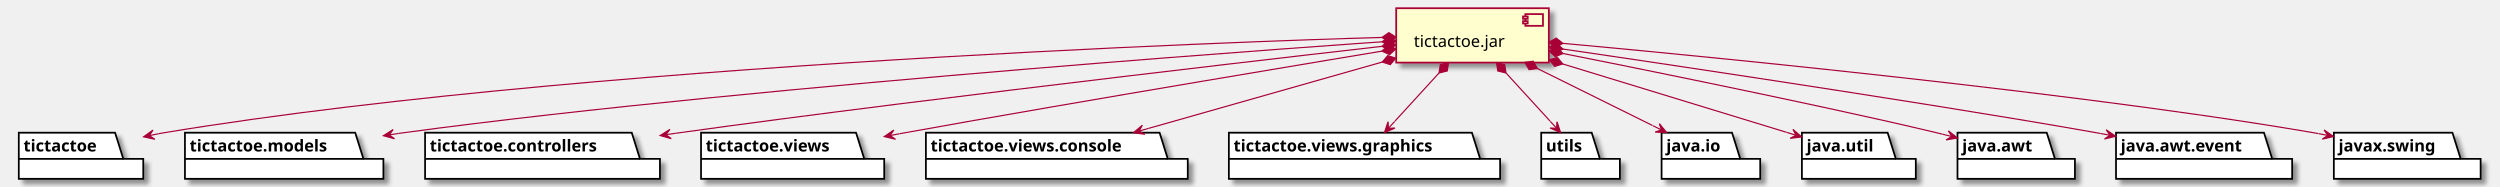
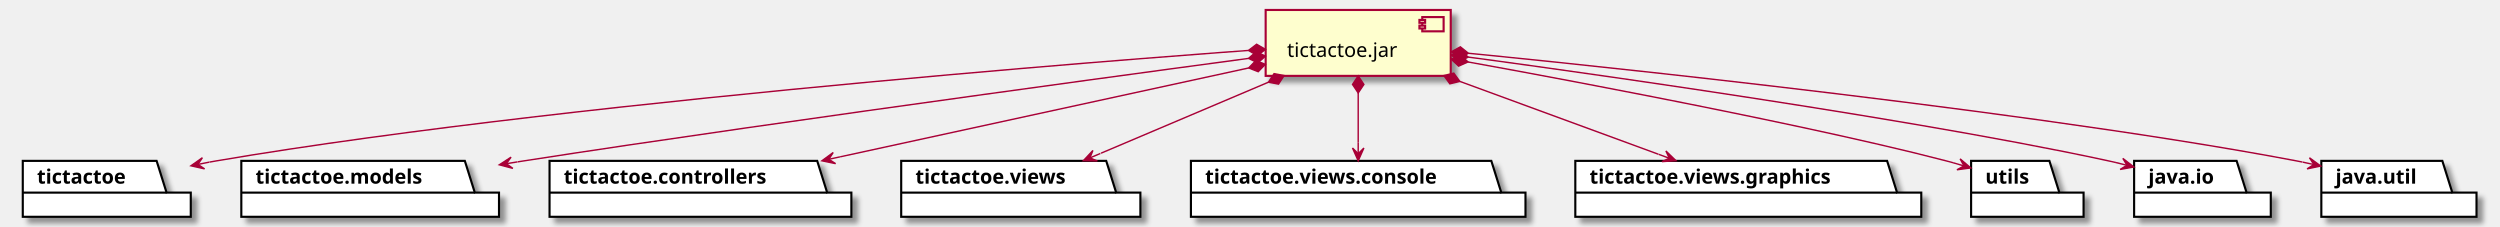
- <svg xmlns="http://www.w3.org/2000/svg" contentScriptType="application/ecmascript" contentStyleType="text/css" height="159px" preserveAspectRatio="none" style="width:2129px;height:159px;" version="1.1" viewBox="0 0 2129 159" width="2129px" zoomAndPan="magnify">
+ <svg xmlns="http://www.w3.org/2000/svg" contentScriptType="application/ecmascript" contentStyleType="text/css" height="159px" preserveAspectRatio="none" style="width:1756px;height:159px;" version="1.1" viewBox="0 0 1756 159" width="1756px" zoomAndPan="magnify">
  <defs>
-     <filter height="300%" id="f2xftiojm2q8h" width="300%" x="-1" y="-1">
+     <filter height="300%" id="f7q6es78975c9" width="300%" x="-1" y="-1">
      <feGaussianBlur result="blurOut" stdDeviation="2.0" />
      <feColorMatrix in="blurOut" result="blurOut2" type="matrix" values="0 0 0 0 0 0 0 0 0 0 0 0 0 0 0 0 0 0 .4 0" />
      <feOffset dx="4.0" dy="4.0" in="blurOut2" result="blurOut3" />
      <feBlend in="SourceGraphic" in2="blurOut3" mode="normal" />
    </filter>
  </defs>
  <g>
-     <polygon fill="#FFFFFF" filter="url(#f2xftiojm2q8h)" points="16,113,98,113,105,135.297,122,135.297,122,152.297,16,152.297,16,113" style="stroke:#000000;stroke-width:1.5;" />
-     <line style="stroke:#000000;stroke-width:1.5;" x1="16" x2="105" y1="135.297" y2="135.297" />
-     <text fill="#000000" font-family="sans-serif" font-size="14" font-weight="bold" lengthAdjust="spacingAndGlyphs" textLength="76" x="20" y="128.995">tictactoe</text>
-     <polygon fill="#FFFFFF" filter="url(#f2xftiojm2q8h)" points="157.5,113,302.5,113,309.5,135.297,326.5,135.297,326.5,152.297,157.5,152.297,157.5,113" style="stroke:#000000;stroke-width:1.5;" />
-     <line style="stroke:#000000;stroke-width:1.5;" x1="157.5" x2="309.5" y1="135.297" y2="135.297" />
-     <text fill="#000000" font-family="sans-serif" font-size="14" font-weight="bold" lengthAdjust="spacingAndGlyphs" textLength="139" x="161.5" y="128.995">tictactoe.models</text>
-     <polygon fill="#FFFFFF" filter="url(#f2xftiojm2q8h)" points="362,113,538,113,545,135.297,562,135.297,562,152.297,362,152.297,362,113" style="stroke:#000000;stroke-width:1.5;" />
-     <line style="stroke:#000000;stroke-width:1.5;" x1="362" x2="545" y1="135.297" y2="135.297" />
-     <text fill="#000000" font-family="sans-serif" font-size="14" font-weight="bold" lengthAdjust="spacingAndGlyphs" textLength="170" x="366" y="128.995">tictactoe.controllers</text>
-     <polygon fill="#FFFFFF" filter="url(#f2xftiojm2q8h)" points="597,113,729,113,736,135.297,753,135.297,753,152.297,597,152.297,597,113" style="stroke:#000000;stroke-width:1.5;" />
-     <line style="stroke:#000000;stroke-width:1.5;" x1="597" x2="736" y1="135.297" y2="135.297" />
-     <text fill="#000000" font-family="sans-serif" font-size="14" font-weight="bold" lengthAdjust="spacingAndGlyphs" textLength="126" x="601" y="128.995">tictactoe.views</text>
-     <polygon fill="#FFFFFF" filter="url(#f2xftiojm2q8h)" points="788.5,113,987.5,113,994.5,135.297,1011.5,135.297,1011.5,152.297,788.5,152.297,788.5,113" style="stroke:#000000;stroke-width:1.5;" />
-     <line style="stroke:#000000;stroke-width:1.5;" x1="788.5" x2="994.5" y1="135.297" y2="135.297" />
-     <text fill="#000000" font-family="sans-serif" font-size="14" font-weight="bold" lengthAdjust="spacingAndGlyphs" textLength="193" x="792.5" y="128.995">tictactoe.views.console</text>
-     <polygon fill="#FFFFFF" filter="url(#f2xftiojm2q8h)" points="1046.5,113,1253.5,113,1260.5,135.297,1277.5,135.297,1277.5,152.297,1046.5,152.297,1046.5,113" style="stroke:#000000;stroke-width:1.5;" />
-     <line style="stroke:#000000;stroke-width:1.5;" x1="1046.5" x2="1260.5" y1="135.297" y2="135.297" />
-     <text fill="#000000" font-family="sans-serif" font-size="14" font-weight="bold" lengthAdjust="spacingAndGlyphs" textLength="201" x="1050.5" y="128.995">tictactoe.views.graphics</text>
-     <polygon fill="#FFFFFF" filter="url(#f2xftiojm2q8h)" points="1312.5,113,1355.5,113,1362.5,135.297,1379.5,135.297,1379.5,152.297,1312.5,152.297,1312.5,113" style="stroke:#000000;stroke-width:1.5;" />
-     <line style="stroke:#000000;stroke-width:1.5;" x1="1312.5" x2="1362.5" y1="135.297" y2="135.297" />
-     <text fill="#000000" font-family="sans-serif" font-size="14" font-weight="bold" lengthAdjust="spacingAndGlyphs" textLength="37" x="1316.5" y="128.995">utils</text>
-     <polygon fill="#FFFFFF" filter="url(#f2xftiojm2q8h)" points="1415,113,1475,113,1482,135.297,1499,135.297,1499,152.297,1415,152.297,1415,113" style="stroke:#000000;stroke-width:1.5;" />
-     <line style="stroke:#000000;stroke-width:1.5;" x1="1415" x2="1482" y1="135.297" y2="135.297" />
-     <text fill="#000000" font-family="sans-serif" font-size="14" font-weight="bold" lengthAdjust="spacingAndGlyphs" textLength="54" x="1419" y="128.995">java.io</text>
-     <polygon fill="#FFFFFF" filter="url(#f2xftiojm2q8h)" points="1534.5,113,1607.5,113,1614.5,135.297,1631.5,135.297,1631.5,152.297,1534.5,152.297,1534.5,113" style="stroke:#000000;stroke-width:1.5;" />
-     <line style="stroke:#000000;stroke-width:1.5;" x1="1534.5" x2="1614.5" y1="135.297" y2="135.297" />
-     <text fill="#000000" font-family="sans-serif" font-size="14" font-weight="bold" lengthAdjust="spacingAndGlyphs" textLength="67" x="1538.5" y="128.995">java.util</text>
-     <polygon fill="#FFFFFF" filter="url(#f2xftiojm2q8h)" points="1667,113,1743,113,1750,135.297,1767,135.297,1767,152.297,1667,152.297,1667,113" style="stroke:#000000;stroke-width:1.5;" />
-     <line style="stroke:#000000;stroke-width:1.5;" x1="1667" x2="1750" y1="135.297" y2="135.297" />
-     <text fill="#000000" font-family="sans-serif" font-size="14" font-weight="bold" lengthAdjust="spacingAndGlyphs" textLength="70" x="1671" y="128.995">java.awt</text>
-     <polygon fill="#FFFFFF" filter="url(#f2xftiojm2q8h)" points="1802,113,1928,113,1935,135.297,1952,135.297,1952,152.297,1802,152.297,1802,113" style="stroke:#000000;stroke-width:1.5;" />
-     <line style="stroke:#000000;stroke-width:1.5;" x1="1802" x2="1935" y1="135.297" y2="135.297" />
-     <text fill="#000000" font-family="sans-serif" font-size="14" font-weight="bold" lengthAdjust="spacingAndGlyphs" textLength="120" x="1806" y="128.995">java.awt.event</text>
-     <polygon fill="#FFFFFF" filter="url(#f2xftiojm2q8h)" points="1987.5,113,2088.5,113,2095.5,135.297,2112.5,135.297,2112.5,152.297,1987.5,152.297,1987.5,113" style="stroke:#000000;stroke-width:1.5;" />
-     <line style="stroke:#000000;stroke-width:1.5;" x1="1987.5" x2="2095.5" y1="135.297" y2="135.297" />
-     <text fill="#000000" font-family="sans-serif" font-size="14" font-weight="bold" lengthAdjust="spacingAndGlyphs" textLength="95" x="1991.5" y="128.995">javax.swing</text>
-     <rect fill="#FEFECE" filter="url(#f2xftiojm2q8h)" height="46.297" style="stroke:#A80036;stroke-width:1.5;" width="130" x="1189" y="7" />
-     <rect fill="#FEFECE" height="10" style="stroke:#A80036;stroke-width:1.5;" width="15" x="1299" y="12" />
-     <rect fill="#FEFECE" height="2" style="stroke:#A80036;stroke-width:1.5;" width="4" x="1297" y="14" />
-     <rect fill="#FEFECE" height="2" style="stroke:#A80036;stroke-width:1.5;" width="4" x="1297" y="18" />
-     <text fill="#000000" font-family="sans-serif" font-size="14" lengthAdjust="spacingAndGlyphs" textLength="90" x="1204" y="39.995">tictactoe.jar</text>
-     <path d="M1176.842,31.878 C1176.842,31.878 524.96,49.221 140,113 C138.374,113.269 136.731,113.559 135.077,113.865 " fill="none" id="jar-tictactoe" style="stroke:#A80036;stroke-width:1.0;" />
-     <polygon fill="#A80036" points="122.277,116.511,131.9,118.606,127.174,115.499,130.281,110.772,122.277,116.511" style="stroke:#A80036;stroke-width:1.0;" />
-     <line style="stroke:#A80036;stroke-width:1.0;" x1="127.174" x2="135.008" y1="115.499" y2="113.88" />
-     <polygon fill="#A80036" points="1188.84,31.68,1182.775,27.779,1176.842,31.878,1182.907,35.778,1188.84,31.68" style="stroke:#A80036;stroke-width:1.0;" />
-     <path d="M1176.974,35.606 C1176.974,35.606 650.432,71.489 344,113 C342.484,113.205 340.956,113.418 339.419,113.636 " fill="none" id="jar-tictactoe.models" style="stroke:#A80036;stroke-width:1.0;" />
-     <polygon fill="#A80036" points="326.509,115.571,336.002,118.192,331.454,114.829,334.817,110.281,326.509,115.571" style="stroke:#A80036;stroke-width:1.0;" />
-     <line style="stroke:#A80036;stroke-width:1.0;" x1="331.454" x2="339.365" y1="114.829" y2="113.644" />
-     <polygon fill="#A80036" points="1188.95,34.854,1182.711,31.238,1176.974,35.606,1183.212,39.222,1188.95,34.854" style="stroke:#A80036;stroke-width:1.0;" />
-     <path d="M1176.814,39.471 C1176.814,39.471 794.453,82.889 579,113 C577.711,113.18 576.415,113.363 575.111,113.547 " fill="none" id="jar-tictactoe.controllers" style="stroke:#A80036;stroke-width:1.0;" />
-     <polygon fill="#A80036" points="562.169,115.419,571.649,118.089,567.117,114.703,570.504,110.171,562.169,115.419" style="stroke:#A80036;stroke-width:1.0;" />
-     <line style="stroke:#A80036;stroke-width:1.0;" x1="567.117" x2="575.035" y1="114.703" y2="113.558" />
-     <polygon fill="#A80036" points="1188.74,38.139,1182.333,34.83,1176.814,39.471,1183.221,42.78,1188.74,38.139" style="stroke:#A80036;stroke-width:1.0;" />
-     <path d="M1176.848,43.554 C1176.848,43.554 913.478,87.181 771,113 C769.356,113.298 767.696,113.6 766.025,113.906 " fill="none" id="jar-tictactoe.views" style="stroke:#A80036;stroke-width:1.0;" />
-     <polygon fill="#A80036" points="753.038,116.311,762.616,118.605,757.954,115.4,761.159,110.738,753.038,116.311" style="stroke:#A80036;stroke-width:1.0;" />
-     <line style="stroke:#A80036;stroke-width:1.0;" x1="757.954" x2="765.821" y1="115.4" y2="113.944" />
-     <polygon fill="#A80036" points="1188.69,41.616,1182.123,38.638,1176.848,43.554,1183.415,46.533,1188.69,41.616" style="stroke:#A80036;stroke-width:1.0;" />
-     <path d="M1177.118,52.833 C1177.118,52.833 1036.68,92.697 977.845,109.4 " fill="none" id="jar-tictactoe.views.console" style="stroke:#A80036;stroke-width:1.0;" />
-     <polygon fill="#A80036" points="965.26,112.973,975.01,114.363,970.07,111.608,972.826,106.667,965.26,112.973" style="stroke:#A80036;stroke-width:1.0;" />
-     <line style="stroke:#A80036;stroke-width:1.0;" x1="970.07" x2="977.765" y1="111.608" y2="109.422" />
-     <polygon fill="#A80036" points="1188.66,49.55,1181.795,47.344,1177.118,52.833,1183.983,55.039,1188.66,49.55" style="stroke:#A80036;stroke-width:1.0;" />
-     <path d="M1225.476,62.154 C1225.476,62.154 1199.4,90.639 1187.99,103.104 " fill="none" id="jar-tictactoe.views.graphics" style="stroke:#A80036;stroke-width:1.0;" />
-     <polygon fill="#A80036" points="1178.97,112.961,1187.995,109.018,1182.344,109.271,1182.091,103.619,1178.97,112.961" style="stroke:#A80036;stroke-width:1.0;" />
-     <line style="stroke:#A80036;stroke-width:1.0;" x1="1182.344" x2="1187.75" y1="109.271" y2="103.372" />
-     <polygon fill="#A80036" points="1233.58,53.304,1226.578,55.028,1225.476,62.154,1232.478,60.431,1233.58,53.304" style="stroke:#A80036;stroke-width:1.0;" />
-     <path d="M1282.524,62.154 C1282.524,62.154 1308.6,90.639 1320.01,103.104 " fill="none" id="jar-utils" style="stroke:#A80036;stroke-width:1.0;" />
-     <polygon fill="#A80036" points="1329.03,112.961,1325.909,103.619,1325.656,109.271,1320.005,109.018,1329.03,112.961" style="stroke:#A80036;stroke-width:1.0;" />
-     <line style="stroke:#A80036;stroke-width:1.0;" x1="1325.656" x2="1320.25" y1="109.271" y2="103.372" />
-     <polygon fill="#A80036" points="1274.42,53.304,1275.522,60.431,1282.524,62.154,1281.422,55.028,1274.42,53.304" style="stroke:#A80036;stroke-width:1.0;" />
-     <path d="M1309.303,58.382 C1309.303,58.382 1378.03,92.403 1407.33,106.911 " fill="none" id="jar-java.io" style="stroke:#A80036;stroke-width:1.0;" />
-     <polygon fill="#A80036" points="1419.37,112.868,1413.073,105.295,1414.887,110.653,1409.529,112.467,1419.37,112.868" style="stroke:#A80036;stroke-width:1.0;" />
-     <line style="stroke:#A80036;stroke-width:1.0;" x1="1414.887" x2="1407.715" y1="110.653" y2="107.1" />
-     <polygon fill="#A80036" points="1298.55,53.055,1302.151,59.303,1309.303,58.382,1305.702,52.134,1298.55,53.055" style="stroke:#A80036;stroke-width:1.0;" />
-     <path d="M1330.866,54.483 C1330.866,54.483 1468,96.37 1521.57,112.736 " fill="none" id="jar-java.util" style="stroke:#A80036;stroke-width:1.0;" />
-     <polygon fill="#A80036" points="1534.3,116.625,1526.862,110.169,1529.518,115.163,1524.524,117.82,1534.3,116.625" style="stroke:#A80036;stroke-width:1.0;" />
-     <line style="stroke:#A80036;stroke-width:1.0;" x1="1529.518" x2="1521.87" y1="115.163" y2="112.827" />
-     <polygon fill="#A80036" points="1319.39,50.976,1323.959,56.555,1330.866,54.483,1326.297,48.904,1319.39,50.976" style="stroke:#A80036;stroke-width:1.0;" />
-     <path d="M1331.054,45.553 C1331.054,45.553 1539.64,86.798 1649,113 C1650.73,113.415 1652.48,113.842 1654.25,114.279 " fill="none" id="jar-java.awt" style="stroke:#A80036;stroke-width:1.0;" />
-     <polygon fill="#A80036" points="1666.96,117.514,1659.228,111.413,1662.115,116.278,1657.251,119.165,1666.96,117.514" style="stroke:#A80036;stroke-width:1.0;" />
-     <line style="stroke:#A80036;stroke-width:1.0;" x1="1662.115" x2="1654.355" y1="116.278" y2="114.306" />
-     <polygon fill="#A80036" points="1319.27,43.285,1324.406,48.347,1331.054,45.553,1325.918,40.491,1319.27,43.285" style="stroke:#A80036;stroke-width:1.0;" />
-     <path d="M1331.021,41.779 C1331.021,41.779 1624.65,84.511 1785,113 C1786.28,113.227 1787.57,113.458 1788.86,113.692 " fill="none" id="jar-java.awt.event" style="stroke:#A80036;stroke-width:1.0;" />
-     <polygon fill="#A80036" points="1801.74,116.078,1793.621,110.504,1796.824,115.166,1792.161,118.37,1801.74,116.078" style="stroke:#A80036;stroke-width:1.0;" />
-     <line style="stroke:#A80036;stroke-width:1.0;" x1="1796.824" x2="1788.96" y1="115.166" y2="113.71" />
-     <polygon fill="#A80036" points="1319.14,40.091,1324.518,44.895,1331.021,41.779,1325.643,36.975,1319.14,40.091" style="stroke:#A80036;stroke-width:1.0;" />
-     <path d="M1330.981,36.927 C1330.981,36.927 1739.63,73.304 1970,113 C1971.4,113.242 1972.82,113.493 1974.25,113.753 " fill="none" id="jar-javax.swing" style="stroke:#A80036;stroke-width:1.0;" />
-     <polygon fill="#A80036" points="1987.25,116.282,1979.181,110.635,1982.342,115.326,1977.651,118.487,1987.25,116.282" style="stroke:#A80036;stroke-width:1.0;" />
-     <line style="stroke:#A80036;stroke-width:1.0;" x1="1982.342" x2="1974.49" y1="115.326" y2="113.8" />
-     <polygon fill="#A80036" points="1319.02,35.964,1324.68,40.432,1330.981,36.927,1325.322,32.458,1319.02,35.964" style="stroke:#A80036;stroke-width:1.0;" />
+     <polygon fill="#FFFFFF" filter="url(#f7q6es78975c9)" points="16,113,110,113,117,135.297,134,135.297,134,152.297,16,152.297,16,113" style="stroke:#000000;stroke-width:1.5;" />
+     <line style="stroke:#000000;stroke-width:1.5;" x1="16" x2="117" y1="135.297" y2="135.297" />
+     <text fill="#000000" font-family="sans-serif" font-size="14" font-weight="bold" lengthAdjust="spacingAndGlyphs" textLength="76" x="26" y="128.995">tictactoe</text>
+     <polygon fill="#FFFFFF" filter="url(#f7q6es78975c9)" points="169.5,113,326.5,113,333.5,135.297,350.5,135.297,350.5,152.297,169.5,152.297,169.5,113" style="stroke:#000000;stroke-width:1.5;" />
+     <line style="stroke:#000000;stroke-width:1.5;" x1="169.5" x2="333.5" y1="135.297" y2="135.297" />
+     <text fill="#000000" font-family="sans-serif" font-size="14" font-weight="bold" lengthAdjust="spacingAndGlyphs" textLength="139" x="179.5" y="128.995">tictactoe.models</text>
+     <polygon fill="#FFFFFF" filter="url(#f7q6es78975c9)" points="386,113,574,113,581,135.297,598,135.297,598,152.297,386,152.297,386,113" style="stroke:#000000;stroke-width:1.5;" />
+     <line style="stroke:#000000;stroke-width:1.5;" x1="386" x2="581" y1="135.297" y2="135.297" />
+     <text fill="#000000" font-family="sans-serif" font-size="14" font-weight="bold" lengthAdjust="spacingAndGlyphs" textLength="170" x="396" y="128.995">tictactoe.controllers</text>
+     <polygon fill="#FFFFFF" filter="url(#f7q6es78975c9)" points="633,113,777,113,784,135.297,801,135.297,801,152.297,633,152.297,633,113" style="stroke:#000000;stroke-width:1.5;" />
+     <line style="stroke:#000000;stroke-width:1.5;" x1="633" x2="784" y1="135.297" y2="135.297" />
+     <text fill="#000000" font-family="sans-serif" font-size="14" font-weight="bold" lengthAdjust="spacingAndGlyphs" textLength="126" x="643" y="128.995">tictactoe.views</text>
+     <polygon fill="#FFFFFF" filter="url(#f7q6es78975c9)" points="836.5,113,1047.5,113,1054.5,135.297,1071.5,135.297,1071.5,152.297,836.5,152.297,836.5,113" style="stroke:#000000;stroke-width:1.5;" />
+     <line style="stroke:#000000;stroke-width:1.5;" x1="836.5" x2="1054.5" y1="135.297" y2="135.297" />
+     <text fill="#000000" font-family="sans-serif" font-size="14" font-weight="bold" lengthAdjust="spacingAndGlyphs" textLength="193" x="846.5" y="128.995">tictactoe.views.console</text>
+     <polygon fill="#FFFFFF" filter="url(#f7q6es78975c9)" points="1106.5,113,1325.5,113,1332.5,135.297,1349.5,135.297,1349.5,152.297,1106.5,152.297,1106.5,113" style="stroke:#000000;stroke-width:1.5;" />
+     <line style="stroke:#000000;stroke-width:1.5;" x1="1106.5" x2="1332.5" y1="135.297" y2="135.297" />
+     <text fill="#000000" font-family="sans-serif" font-size="14" font-weight="bold" lengthAdjust="spacingAndGlyphs" textLength="201" x="1116.5" y="128.995">tictactoe.views.graphics</text>
+     <polygon fill="#FFFFFF" filter="url(#f7q6es78975c9)" points="1384.5,113,1439.5,113,1446.5,135.297,1463.5,135.297,1463.5,152.297,1384.5,152.297,1384.5,113" style="stroke:#000000;stroke-width:1.5;" />
+     <line style="stroke:#000000;stroke-width:1.5;" x1="1384.5" x2="1446.5" y1="135.297" y2="135.297" />
+     <text fill="#000000" font-family="sans-serif" font-size="14" font-weight="bold" lengthAdjust="spacingAndGlyphs" textLength="37" x="1394.5" y="128.995">utils</text>
+     <polygon fill="#FFFFFF" filter="url(#f7q6es78975c9)" points="1499,113,1571,113,1578,135.297,1595,135.297,1595,152.297,1499,152.297,1499,113" style="stroke:#000000;stroke-width:1.5;" />
+     <line style="stroke:#000000;stroke-width:1.5;" x1="1499" x2="1578" y1="135.297" y2="135.297" />
+     <text fill="#000000" font-family="sans-serif" font-size="14" font-weight="bold" lengthAdjust="spacingAndGlyphs" textLength="54" x="1509" y="128.995">java.io</text>
+     <polygon fill="#FFFFFF" filter="url(#f7q6es78975c9)" points="1630.5,113,1715.5,113,1722.5,135.297,1739.5,135.297,1739.5,152.297,1630.5,152.297,1630.5,113" style="stroke:#000000;stroke-width:1.5;" />
+     <line style="stroke:#000000;stroke-width:1.5;" x1="1630.5" x2="1722.5" y1="135.297" y2="135.297" />
+     <text fill="#000000" font-family="sans-serif" font-size="14" font-weight="bold" lengthAdjust="spacingAndGlyphs" textLength="67" x="1640.5" y="128.995">java.util</text>
+     <rect fill="#FEFECE" filter="url(#f7q6es78975c9)" height="46.297" style="stroke:#A80036;stroke-width:1.5;" width="130" x="889" y="7" />
+     <rect fill="#FEFECE" height="10" style="stroke:#A80036;stroke-width:1.5;" width="15" x="999" y="12" />
+     <rect fill="#FEFECE" height="2" style="stroke:#A80036;stroke-width:1.5;" width="4" x="997" y="14" />
+     <rect fill="#FEFECE" height="2" style="stroke:#A80036;stroke-width:1.5;" width="4" x="997" y="18" />
+     <text fill="#000000" font-family="sans-serif" font-size="14" lengthAdjust="spacingAndGlyphs" textLength="90" x="904" y="39.995">tictactoe.jar</text>
+     <path d="M876.912,35.437 C876.912,35.437 415.143,68.144 152,113 C150.361,113.279 148.705,113.574 147.037,113.881 " fill="none" id="jar-tictactoe" style="stroke:#A80036;stroke-width:1.0;" />
+     <polygon fill="#A80036" points="134.109,116.454,143.717,118.62,139.013,115.478,142.155,110.774,134.109,116.454" style="stroke:#A80036;stroke-width:1.0;" />
+     <line style="stroke:#A80036;stroke-width:1.0;" x1="139.013" x2="146.859" y1="115.478" y2="113.916" />
+     <polygon fill="#A80036" points="888.889,34.692,882.652,31.072,876.912,35.437,883.149,39.057,888.889,34.692" style="stroke:#A80036;stroke-width:1.0;" />
+     <path d="M876.97,41.015 C876.97,41.015 549.427,84.774 368,113 C366.59,113.219 365.17,113.442 363.742,113.667 " fill="none" id="jar-tictactoe.models" style="stroke:#A80036;stroke-width:1.0;" />
+     <polygon fill="#A80036" points="350.714,115.754,360.234,118.279,355.651,114.963,358.968,110.38,350.714,115.754" style="stroke:#A80036;stroke-width:1.0;" />
+     <line style="stroke:#A80036;stroke-width:1.0;" x1="355.651" x2="363.55" y1="114.963" y2="113.697" />
+     <polygon fill="#A80036" points="888.868,39.452,882.398,36.267,876.97,41.015,883.44,44.199,888.868,39.452" style="stroke:#A80036;stroke-width:1.0;" />
+     <path d="M877.061,47.737 C877.061,47.737 675.355,91.614 590.12,110.156 " fill="none" id="jar-tictactoe.controllers" style="stroke:#A80036;stroke-width:1.0;" />
+     <polygon fill="#A80036" points="577.293,112.946,586.938,114.942,582.179,111.883,585.237,107.125,577.293,112.946" style="stroke:#A80036;stroke-width:1.0;" />
+     <line style="stroke:#A80036;stroke-width:1.0;" x1="582.179" x2="589.996" y1="111.883" y2="110.183" />
+     <polygon fill="#A80036" points="888.787,45.186,882.074,42.553,877.061,47.737,883.775,50.37,888.787,45.186" style="stroke:#A80036;stroke-width:1.0;" />
+     <path d="M890.941,57.739 C890.941,57.739 808.404,92.74 773.357,107.602 " fill="none" id="jar-tictactoe.views" style="stroke:#A80036;stroke-width:1.0;" />
+     <polygon fill="#A80036" points="760.938,112.868,770.785,113.037,765.541,110.916,767.662,105.672,760.938,112.868" style="stroke:#A80036;stroke-width:1.0;" />
+     <line style="stroke:#A80036;stroke-width:1.0;" x1="765.541" x2="772.907" y1="110.916" y2="107.793" />
+     <polygon fill="#A80036" points="901.989,53.055,894.904,51.715,890.941,57.739,898.026,59.08,901.989,53.055" style="stroke:#A80036;stroke-width:1.0;" />
+     <path d="M954,65.304 C954,65.304 954,89.26 954,99.909 " fill="none" id="jar-tictactoe.views.console" style="stroke:#A80036;stroke-width:1.0;" />
+     <polygon fill="#A80036" points="954,112.961,958,103.961,954,107.961,950,103.961,954,112.961" style="stroke:#A80036;stroke-width:1.0;" />
+     <line style="stroke:#A80036;stroke-width:1.0;" x1="954" x2="954" y1="107.961" y2="99.961" />
+     <polygon fill="#A80036" points="954,53.304,950,59.304,954,65.304,958,59.304,954,53.304" style="stroke:#A80036;stroke-width:1.0;" />
+     <path d="M1025.398,57.183 C1025.398,57.183 1123.56,93.192 1164.83,108.33 " fill="none" id="jar-tictactoe.views.graphics" style="stroke:#A80036;stroke-width:1.0;" />
+     <polygon fill="#A80036" points="1177.2,112.868,1170.125,106.016,1172.505,111.148,1167.373,113.528,1177.2,112.868" style="stroke:#A80036;stroke-width:1.0;" />
+     <line style="stroke:#A80036;stroke-width:1.0;" x1="1172.505" x2="1164.995" y1="111.148" y2="108.391" />
+     <polygon fill="#A80036" points="1014.13,53.055,1018.388,58.875,1025.398,57.183,1021.14,51.363,1014.13,53.055" style="stroke:#A80036;stroke-width:1.0;" />
+     <path d="M1031.111,43.515 C1031.111,43.515 1251.68,82.948 1367,113 C1368.59,113.413 1370.19,113.846 1371.81,114.293 " fill="none" id="jar-utils" style="stroke:#A80036;stroke-width:1.0;" />
+     <polygon fill="#A80036" points="1384.31,117.959,1376.799,111.588,1379.512,116.552,1374.548,119.265,1384.31,117.959" style="stroke:#A80036;stroke-width:1.0;" />
+     <line style="stroke:#A80036;stroke-width:1.0;" x1="1379.512" x2="1371.84" y1="116.552" y2="114.301" />
+     <polygon fill="#A80036" points="1019.28,41.511,1024.528,46.457,1031.111,43.515,1025.864,38.569,1019.28,41.511" style="stroke:#A80036;stroke-width:1.0;" />
+     <path d="M1031.27,40.094 C1031.27,40.094 1323.23,78.742 1481,113 C1482.73,113.375 1484.47,113.768 1486.24,114.177 " fill="none" id="jar-java.io" style="stroke:#A80036;stroke-width:1.0;" />
+     <polygon fill="#A80036" points="1498.86,117.294,1491.08,111.254,1494.006,116.096,1489.164,119.022,1498.86,117.294" style="stroke:#A80036;stroke-width:1.0;" />
+     <line style="stroke:#A80036;stroke-width:1.0;" x1="1494.006" x2="1486.24" y1="116.096" y2="114.179" />
+     <polygon fill="#A80036" points="1019.36,38.63,1024.827,43.332,1031.27,40.094,1025.803,35.392,1019.36,38.63" style="stroke:#A80036;stroke-width:1.0;" />
+     <path d="M1031.393,37.406 C1031.393,37.406 1405.08,73.52 1613,113 C1614.39,113.265 1615.8,113.541 1617.22,113.827 " fill="none" id="jar-java.util" style="stroke:#A80036;stroke-width:1.0;" />
+     <polygon fill="#A80036" points="1630.13,116.631,1622.183,110.813,1625.244,115.571,1620.486,118.631,1630.13,116.631" style="stroke:#A80036;stroke-width:1.0;" />
+     <line style="stroke:#A80036;stroke-width:1.0;" x1="1625.244" x2="1617.425" y1="115.571" y2="113.871" />
+     <polygon fill="#A80036" points="1019.44,36.351,1025.065,40.863,1031.393,37.406,1025.768,32.894,1019.44,36.351" style="stroke:#A80036;stroke-width:1.0;" />
  </g>
</svg>
